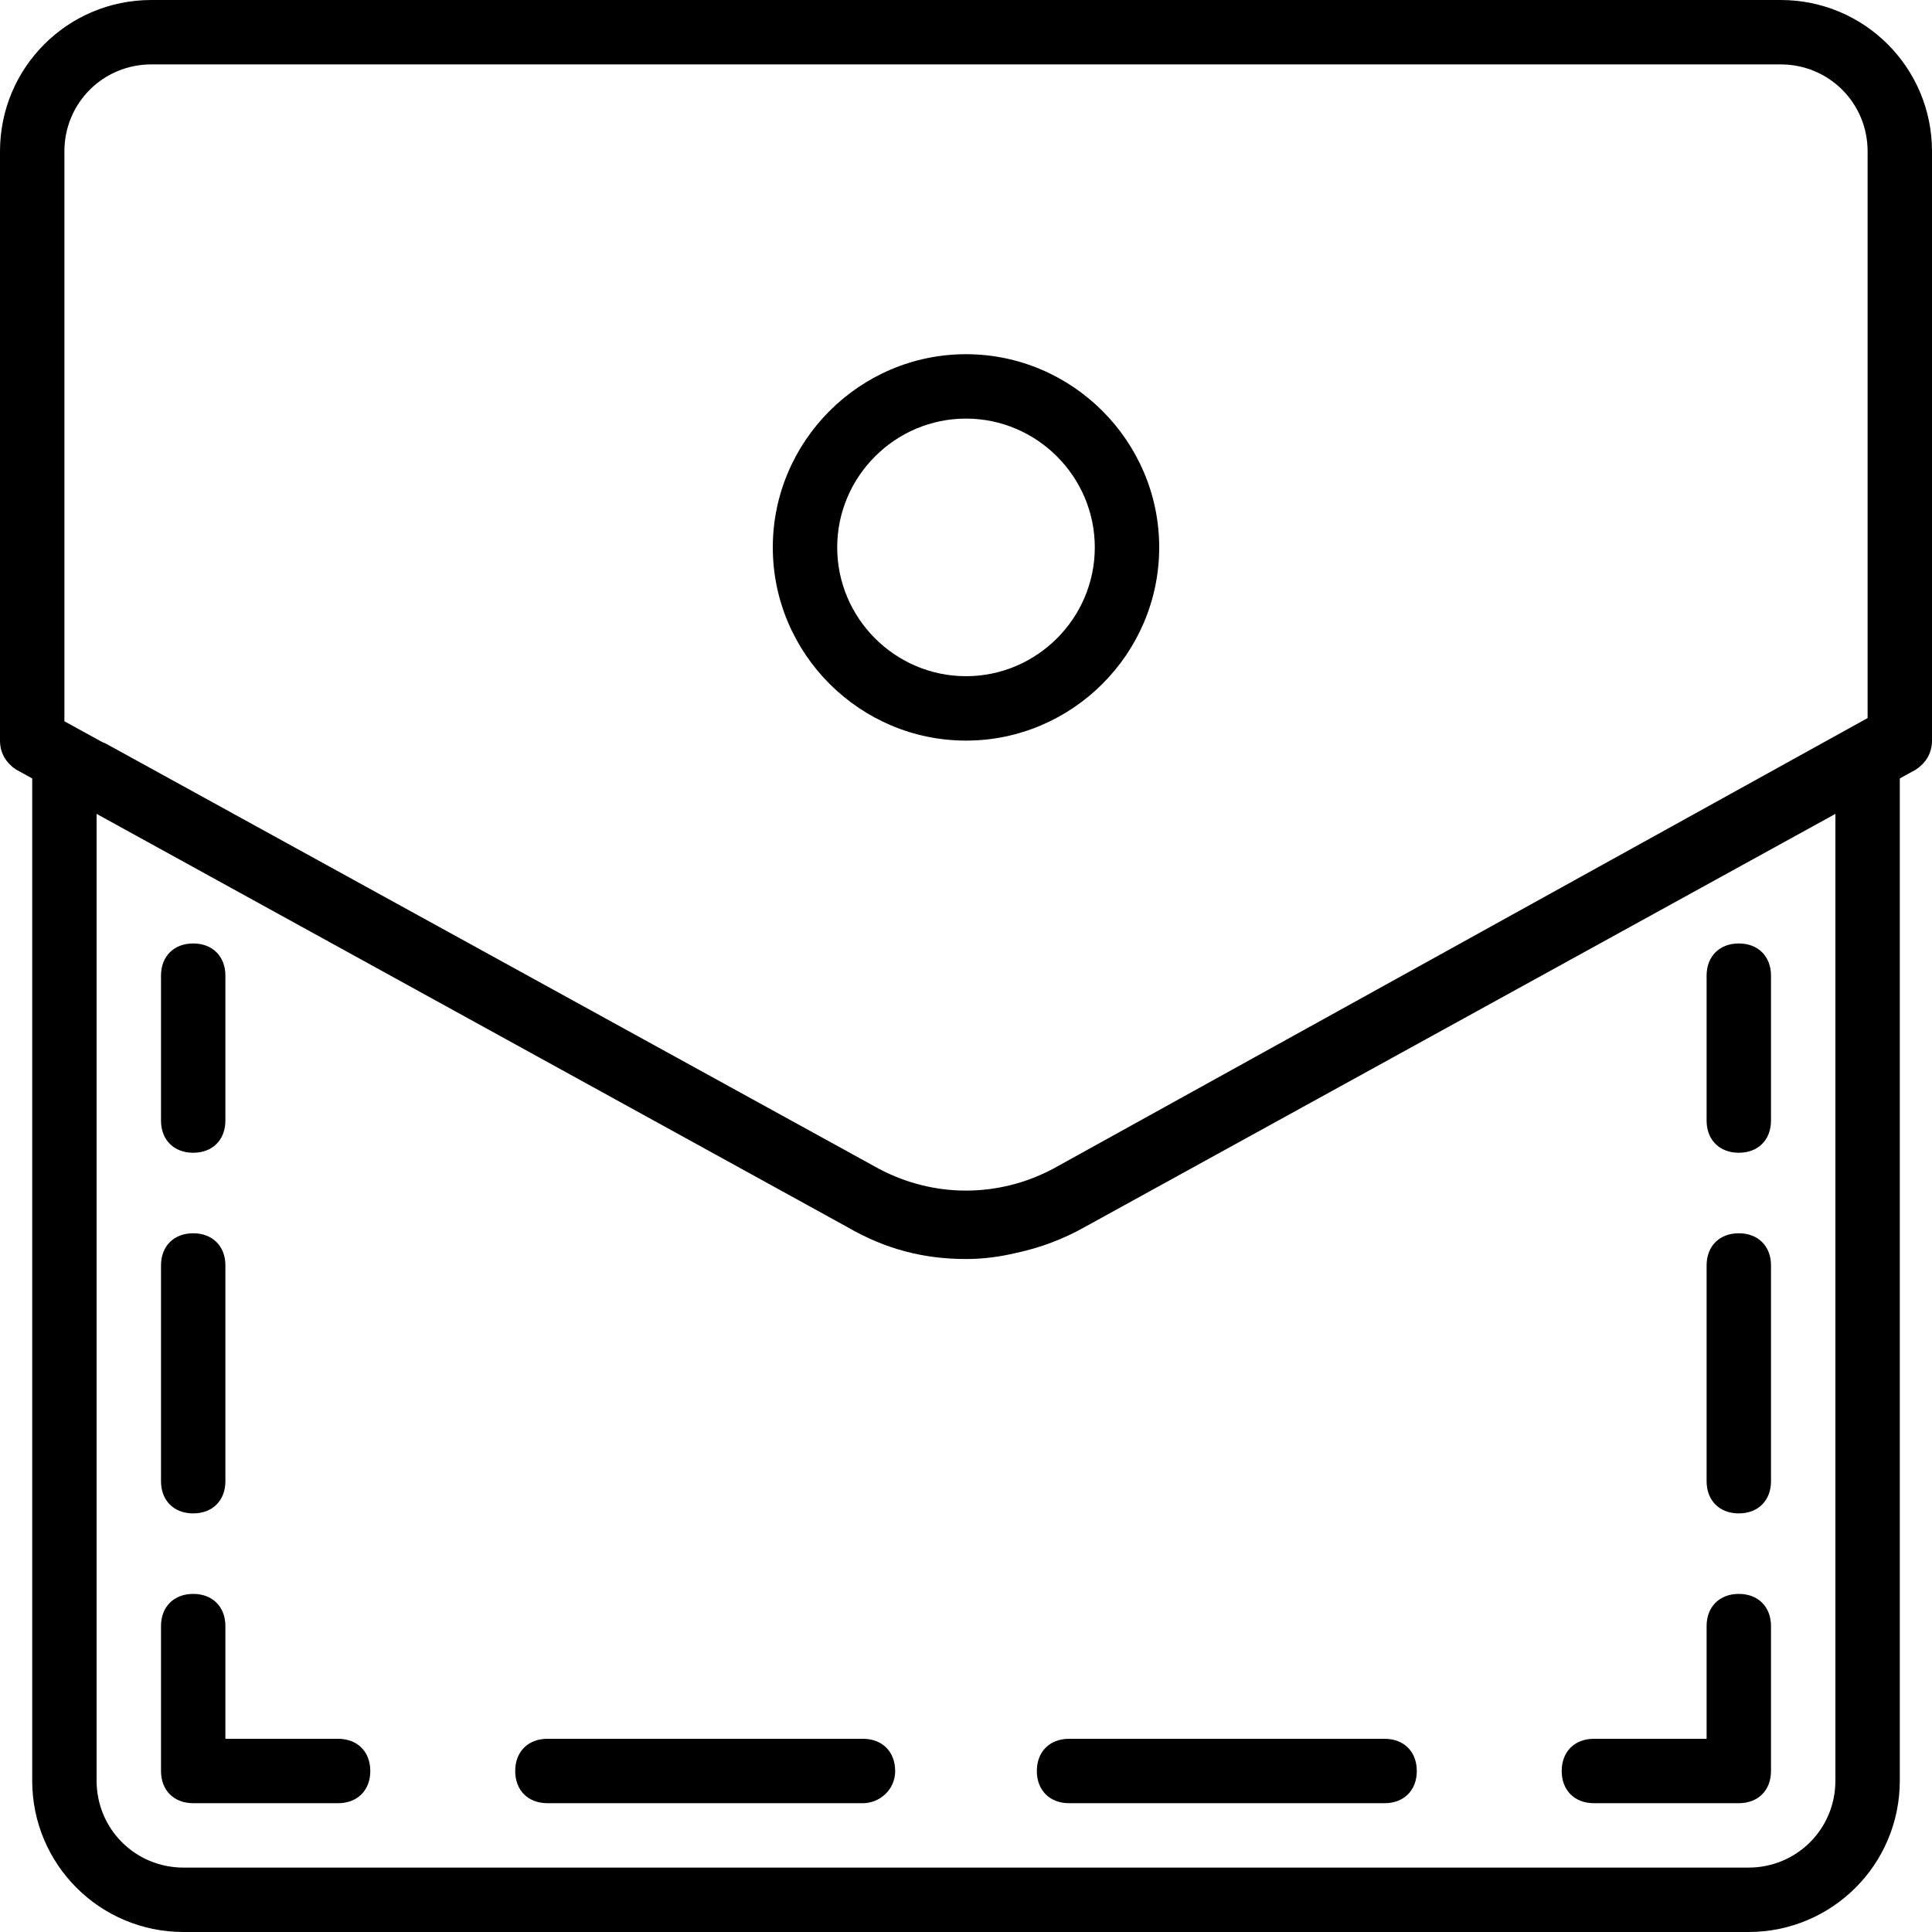
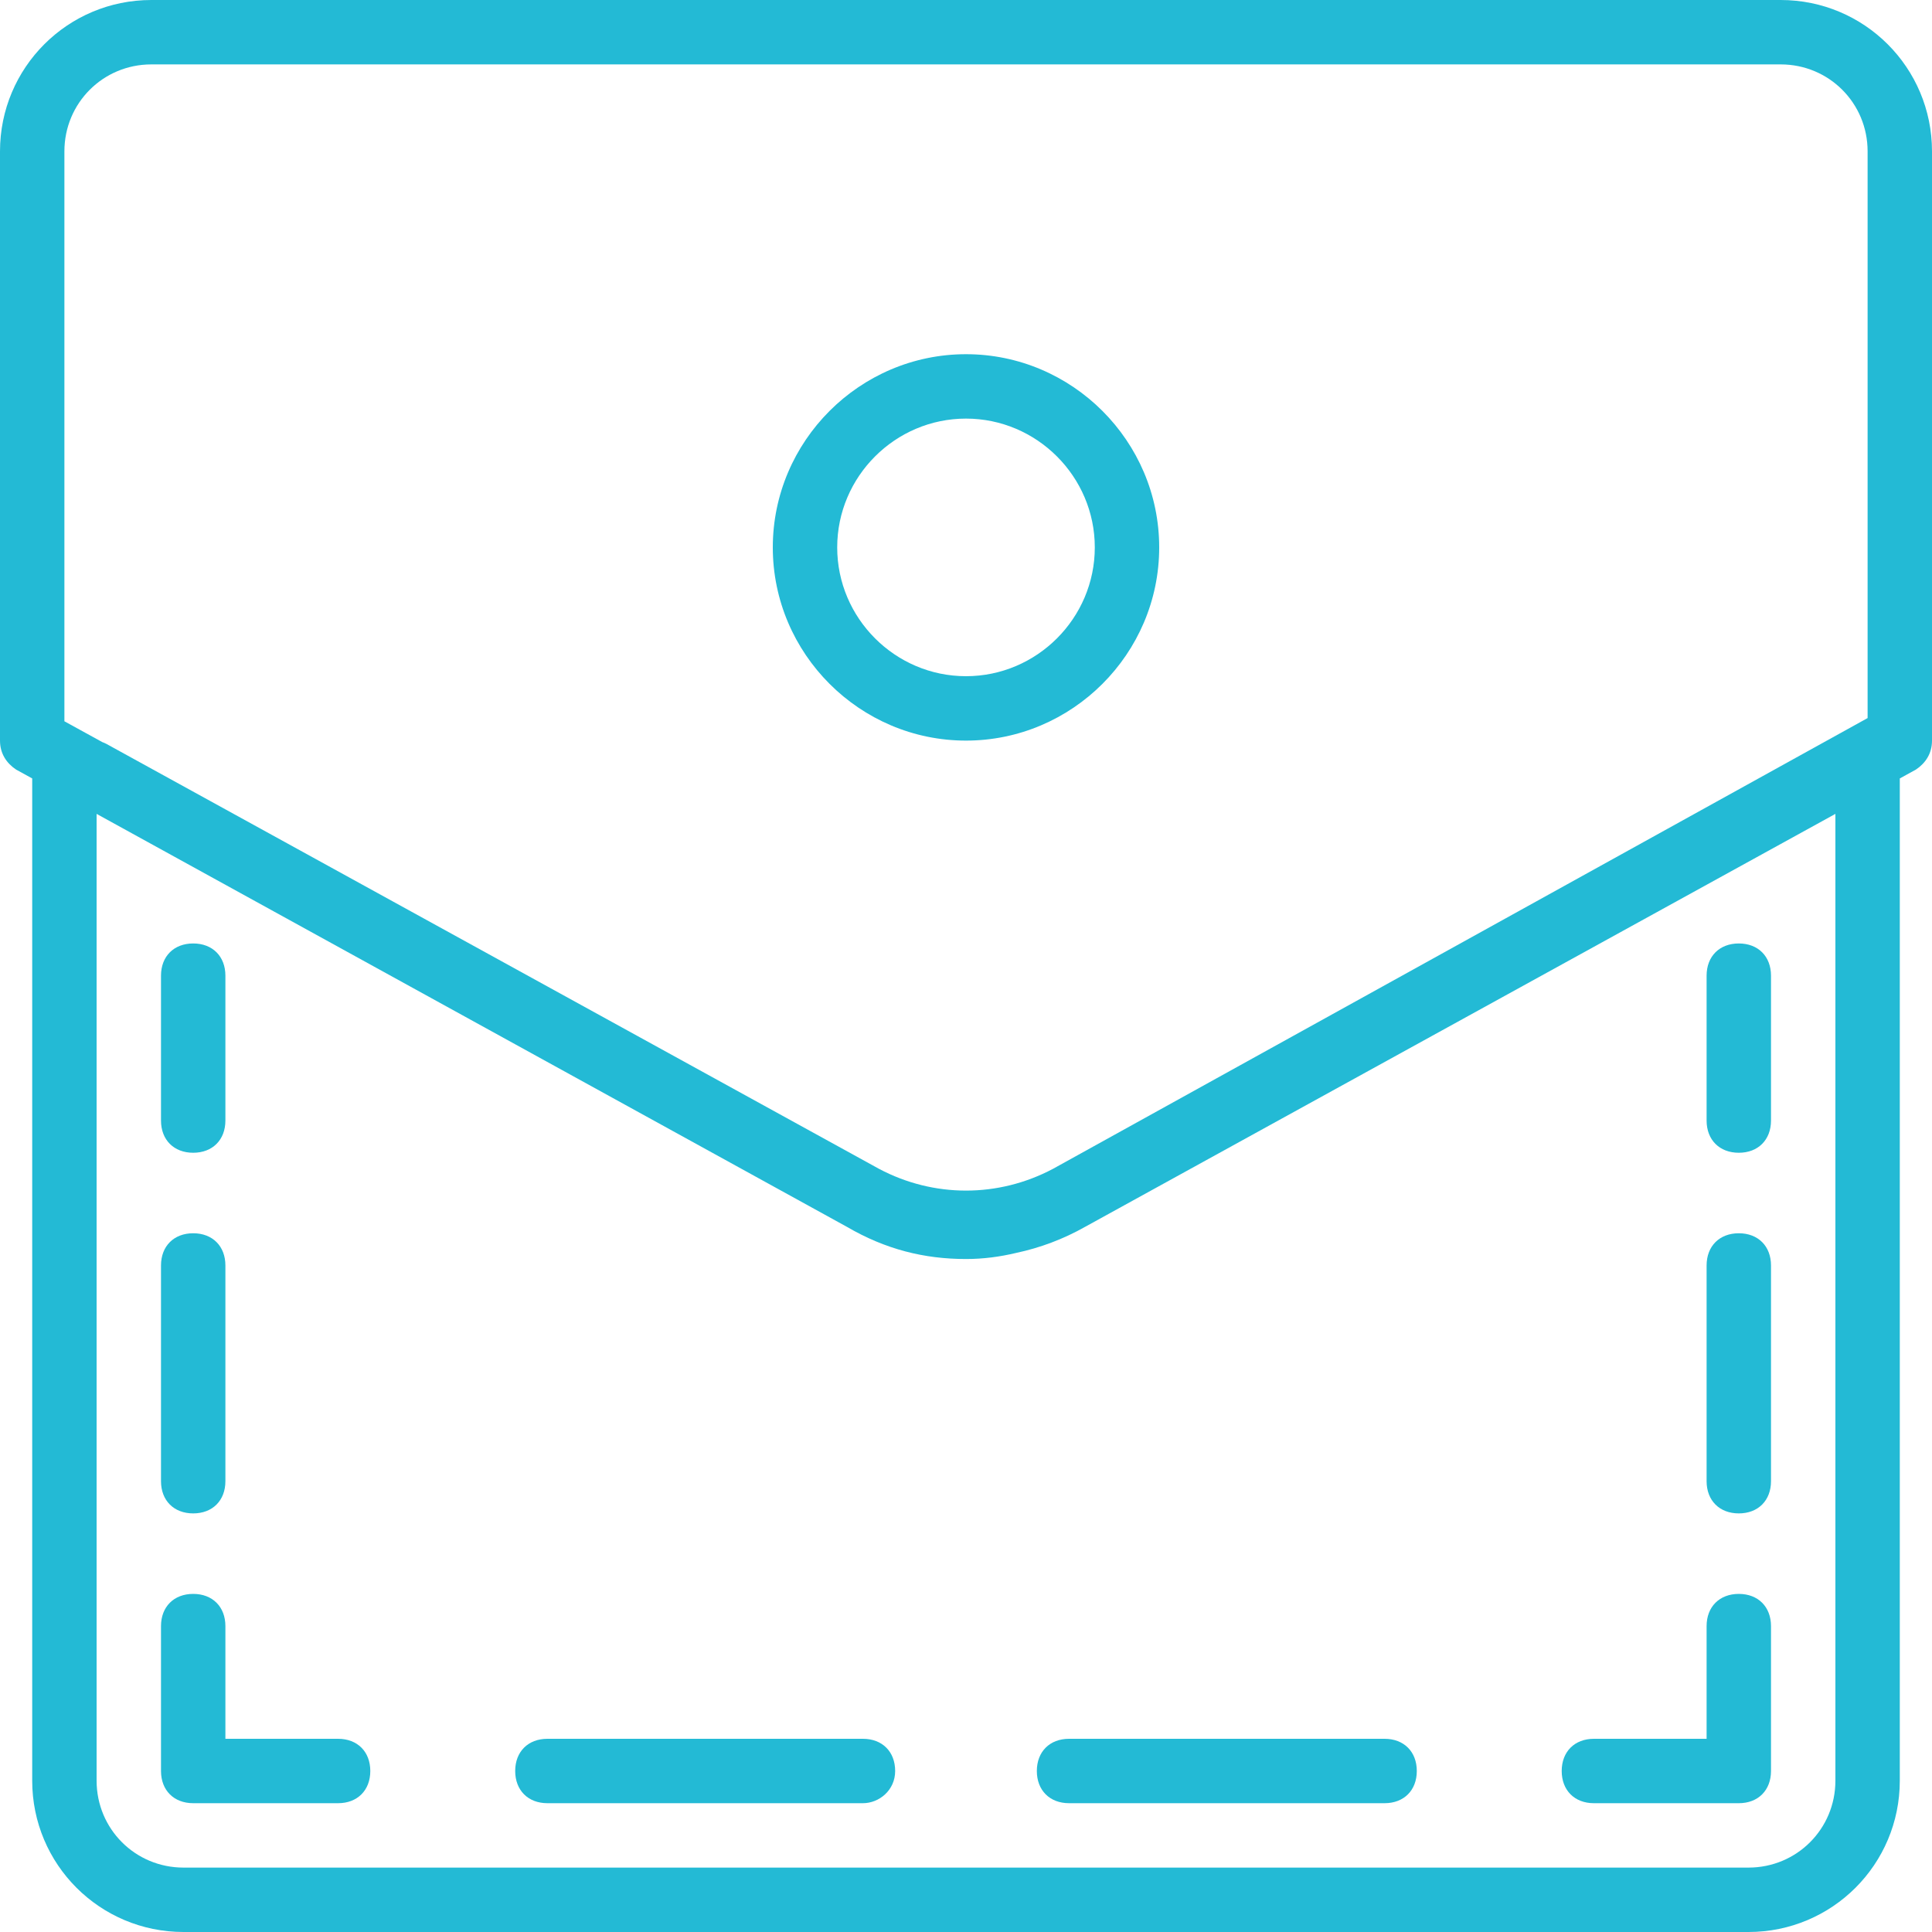
- <svg xmlns="http://www.w3.org/2000/svg" version="1.1" id="Layer_1" x="0px" y="0px" viewBox="0 0 512 512" style="enable-background:new 0 0 512 512;" xml:space="preserve">
+ <svg xmlns="http://www.w3.org/2000/svg" version="1.1" id="Layer_1" x="0px" y="0px" viewBox="0 0 512 512" style="enable-background:new 0 0 512 512;" xml:space="preserve" width="512px" height="512px">
  <g transform="translate(1 1)">
    <g>
      <g>
-         <path d="M470.893-1H39.107C16.92-1-1,16.92-1,39.107v156.16c0,3.413,1.707,5.973,4.267,7.68l4.267,2.348v265.598     C7.533,493.08,25.453,511,47.64,511h414.72c22.187,0,40.107-17.92,40.107-40.107V205.295l4.267-2.348     c2.56-1.707,4.267-4.267,4.267-7.68V39.107C511,16.92,493.08-1,470.893-1z M16.067,39.107c0-12.8,10.24-23.04,23.04-23.04     h431.787c12.8,0,23.04,10.24,23.04,23.04v150.187L278.04,308.76c-14.507,7.68-31.573,7.68-46.08,0L27.16,196.12     c-0.389-0.195-0.731-0.34-1.051-0.456l-10.042-5.517V39.107z M485.4,470.893c0,12.8-10.24,23.04-23.04,23.04H47.64     c-12.8,0-23.04-10.24-23.04-23.04V214.688L223.427,324.12c10.24,5.973,20.48,8.533,31.573,8.533c4.56,0,8.974-0.585,13.305-1.619     c6.314-1.342,12.478-3.641,18.268-6.914L485.4,214.688V470.893z" />
-         <path d="M459.8,304.493c5.12,0,8.533-3.413,8.533-8.533v-38.4c0-5.12-3.413-8.533-8.533-8.533c-5.12,0-8.533,3.413-8.533,8.533     v38.4C451.267,301.08,454.68,304.493,459.8,304.493z" />
-         <path d="M459.8,400.067c5.12,0,8.533-3.413,8.533-8.533V334.36c0-5.12-3.413-8.533-8.533-8.533c-5.12,0-8.533,3.413-8.533,8.533     v57.173C451.267,396.653,454.68,400.067,459.8,400.067z" />
-         <path d="M421.4,476.867h38.4c5.12,0,8.533-3.413,8.533-8.533v-38.4c0-5.12-3.413-8.533-8.533-8.533     c-5.12,0-8.533,3.413-8.533,8.533V459.8H421.4c-5.12,0-8.533,3.413-8.533,8.533S416.28,476.867,421.4,476.867z" />
-         <path d="M273.773,468.333c0,5.12,3.413,8.533,8.533,8.533h83.627c5.12,0,8.533-3.413,8.533-8.533s-3.413-8.533-8.533-8.533     h-83.627C277.187,459.8,273.773,463.213,273.773,468.333z" />
-         <path d="M227.693,459.8h-83.627c-5.12,0-8.533,3.413-8.533,8.533s3.413,8.533,8.533,8.533h83.627     c4.267,0,8.533-3.413,8.533-8.533S232.813,459.8,227.693,459.8z" />
-         <path d="M88.6,459.8H58.733v-29.867c0-5.12-3.413-8.533-8.533-8.533s-8.533,3.413-8.533,8.533v38.4     c0,5.12,3.413,8.533,8.533,8.533h38.4c5.12,0,8.533-3.413,8.533-8.533S93.72,459.8,88.6,459.8z" />
-         <path d="M50.2,400.067c5.12,0,8.533-3.413,8.533-8.533V334.36c0-5.12-3.413-8.533-8.533-8.533s-8.533,3.413-8.533,8.533v57.173     C41.667,396.653,45.08,400.067,50.2,400.067z" />
-         <path d="M50.2,304.493c5.12,0,8.533-3.413,8.533-8.533v-38.4c0-5.12-3.413-8.533-8.533-8.533s-8.533,3.413-8.533,8.533v38.4     C41.667,301.08,45.08,304.493,50.2,304.493z" />
-         <path d="M255,195.267c28.16,0,51.2-23.04,51.2-51.2c0-28.16-23.04-51.2-51.2-51.2c-28.16,0-51.2,23.04-51.2,51.2     C203.8,172.227,226.84,195.267,255,195.267z M255,109.933c18.773,0,34.133,15.36,34.133,34.133     c0,18.773-15.36,34.133-34.133,34.133c-18.773,0-34.133-15.36-34.133-34.133C220.867,125.293,236.227,109.933,255,109.933z" />
+         <path d="M470.893-1H39.107C16.92-1-1,16.92-1,39.107v156.16c0,3.413,1.707,5.973,4.267,7.68l4.267,2.348v265.598     C7.533,493.08,25.453,511,47.64,511h414.72c22.187,0,40.107-17.92,40.107-40.107V205.295l4.267-2.348     c2.56-1.707,4.267-4.267,4.267-7.68V39.107C511,16.92,493.08-1,470.893-1z M16.067,39.107c0-12.8,10.24-23.04,23.04-23.04     h431.787c12.8,0,23.04,10.24,23.04,23.04v150.187L278.04,308.76c-14.507,7.68-31.573,7.68-46.08,0L27.16,196.12     c-0.389-0.195-0.731-0.34-1.051-0.456l-10.042-5.517V39.107z M485.4,470.893c0,12.8-10.24,23.04-23.04,23.04H47.64     c-12.8,0-23.04-10.24-23.04-23.04V214.688L223.427,324.12c10.24,5.973,20.48,8.533,31.573,8.533c4.56,0,8.974-0.585,13.305-1.619     c6.314-1.342,12.478-3.641,18.268-6.914L485.4,214.688V470.893z" fill="#23BAD5" />
+         <path d="M459.8,304.493c5.12,0,8.533-3.413,8.533-8.533v-38.4c0-5.12-3.413-8.533-8.533-8.533c-5.12,0-8.533,3.413-8.533,8.533     v38.4C451.267,301.08,454.68,304.493,459.8,304.493z" fill="#23BAD5" />
+         <path d="M459.8,400.067c5.12,0,8.533-3.413,8.533-8.533V334.36c0-5.12-3.413-8.533-8.533-8.533c-5.12,0-8.533,3.413-8.533,8.533     v57.173C451.267,396.653,454.68,400.067,459.8,400.067z" fill="#23BAD5" />
+         <path d="M421.4,476.867h38.4c5.12,0,8.533-3.413,8.533-8.533v-38.4c0-5.12-3.413-8.533-8.533-8.533     c-5.12,0-8.533,3.413-8.533,8.533V459.8H421.4c-5.12,0-8.533,3.413-8.533,8.533S416.28,476.867,421.4,476.867z" fill="#23BAD5" />
+         <path d="M273.773,468.333c0,5.12,3.413,8.533,8.533,8.533h83.627c5.12,0,8.533-3.413,8.533-8.533s-3.413-8.533-8.533-8.533     h-83.627C277.187,459.8,273.773,463.213,273.773,468.333z" fill="#23BAD5" />
+         <path d="M227.693,459.8h-83.627c-5.12,0-8.533,3.413-8.533,8.533s3.413,8.533,8.533,8.533h83.627     c4.267,0,8.533-3.413,8.533-8.533S232.813,459.8,227.693,459.8z" fill="#23BAD5" />
+         <path d="M88.6,459.8H58.733v-29.867c0-5.12-3.413-8.533-8.533-8.533s-8.533,3.413-8.533,8.533v38.4     c0,5.12,3.413,8.533,8.533,8.533h38.4c5.12,0,8.533-3.413,8.533-8.533S93.72,459.8,88.6,459.8z" fill="#23BAD5" />
+         <path d="M50.2,400.067c5.12,0,8.533-3.413,8.533-8.533V334.36c0-5.12-3.413-8.533-8.533-8.533s-8.533,3.413-8.533,8.533v57.173     C41.667,396.653,45.08,400.067,50.2,400.067z" fill="#23BAD5" />
+         <path d="M50.2,304.493c5.12,0,8.533-3.413,8.533-8.533v-38.4c0-5.12-3.413-8.533-8.533-8.533s-8.533,3.413-8.533,8.533v38.4     C41.667,301.08,45.08,304.493,50.2,304.493z" fill="#23BAD5" />
+         <path d="M255,195.267c28.16,0,51.2-23.04,51.2-51.2c0-28.16-23.04-51.2-51.2-51.2c-28.16,0-51.2,23.04-51.2,51.2     C203.8,172.227,226.84,195.267,255,195.267z M255,109.933c18.773,0,34.133,15.36,34.133,34.133     c0,18.773-15.36,34.133-34.133,34.133c-18.773,0-34.133-15.36-34.133-34.133C220.867,125.293,236.227,109.933,255,109.933z" fill="#23BAD5" />
      </g>
    </g>
  </g>
  <g>
</g>
  <g>
</g>
  <g>
</g>
  <g>
</g>
  <g>
</g>
  <g>
</g>
  <g>
</g>
  <g>
</g>
  <g>
</g>
  <g>
</g>
  <g>
</g>
  <g>
</g>
  <g>
</g>
  <g>
</g>
  <g>
</g>
</svg>
